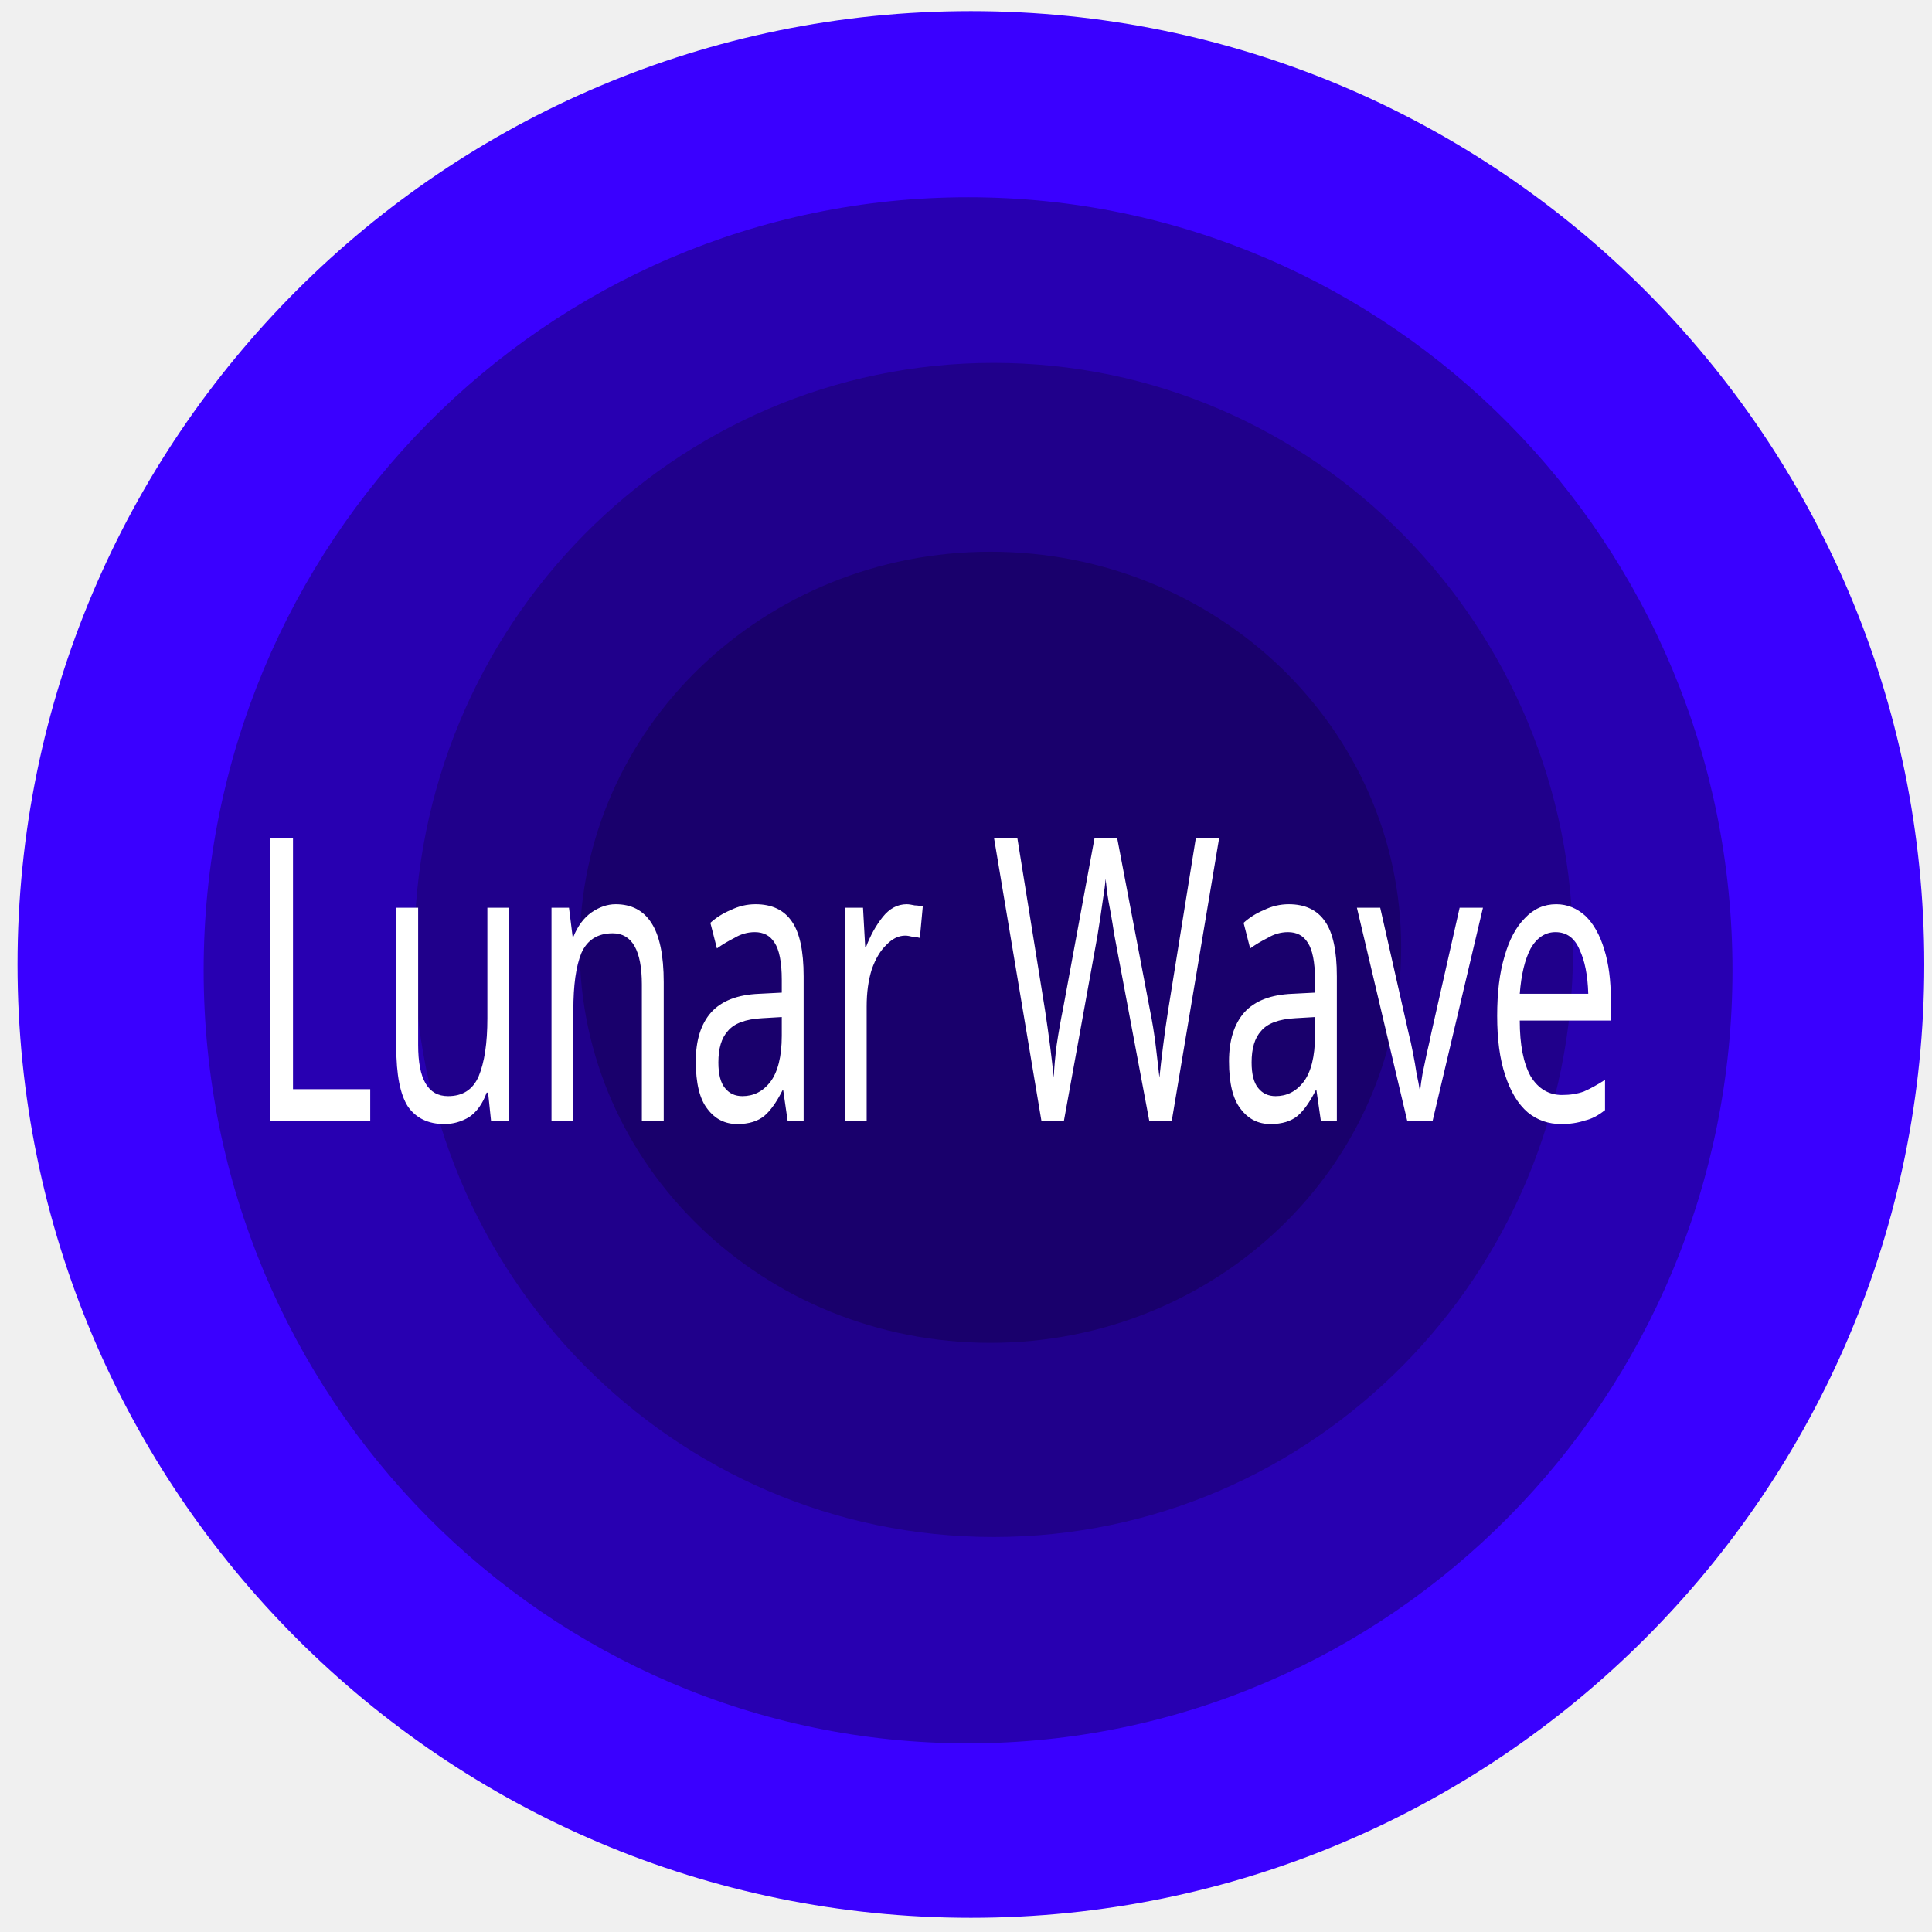
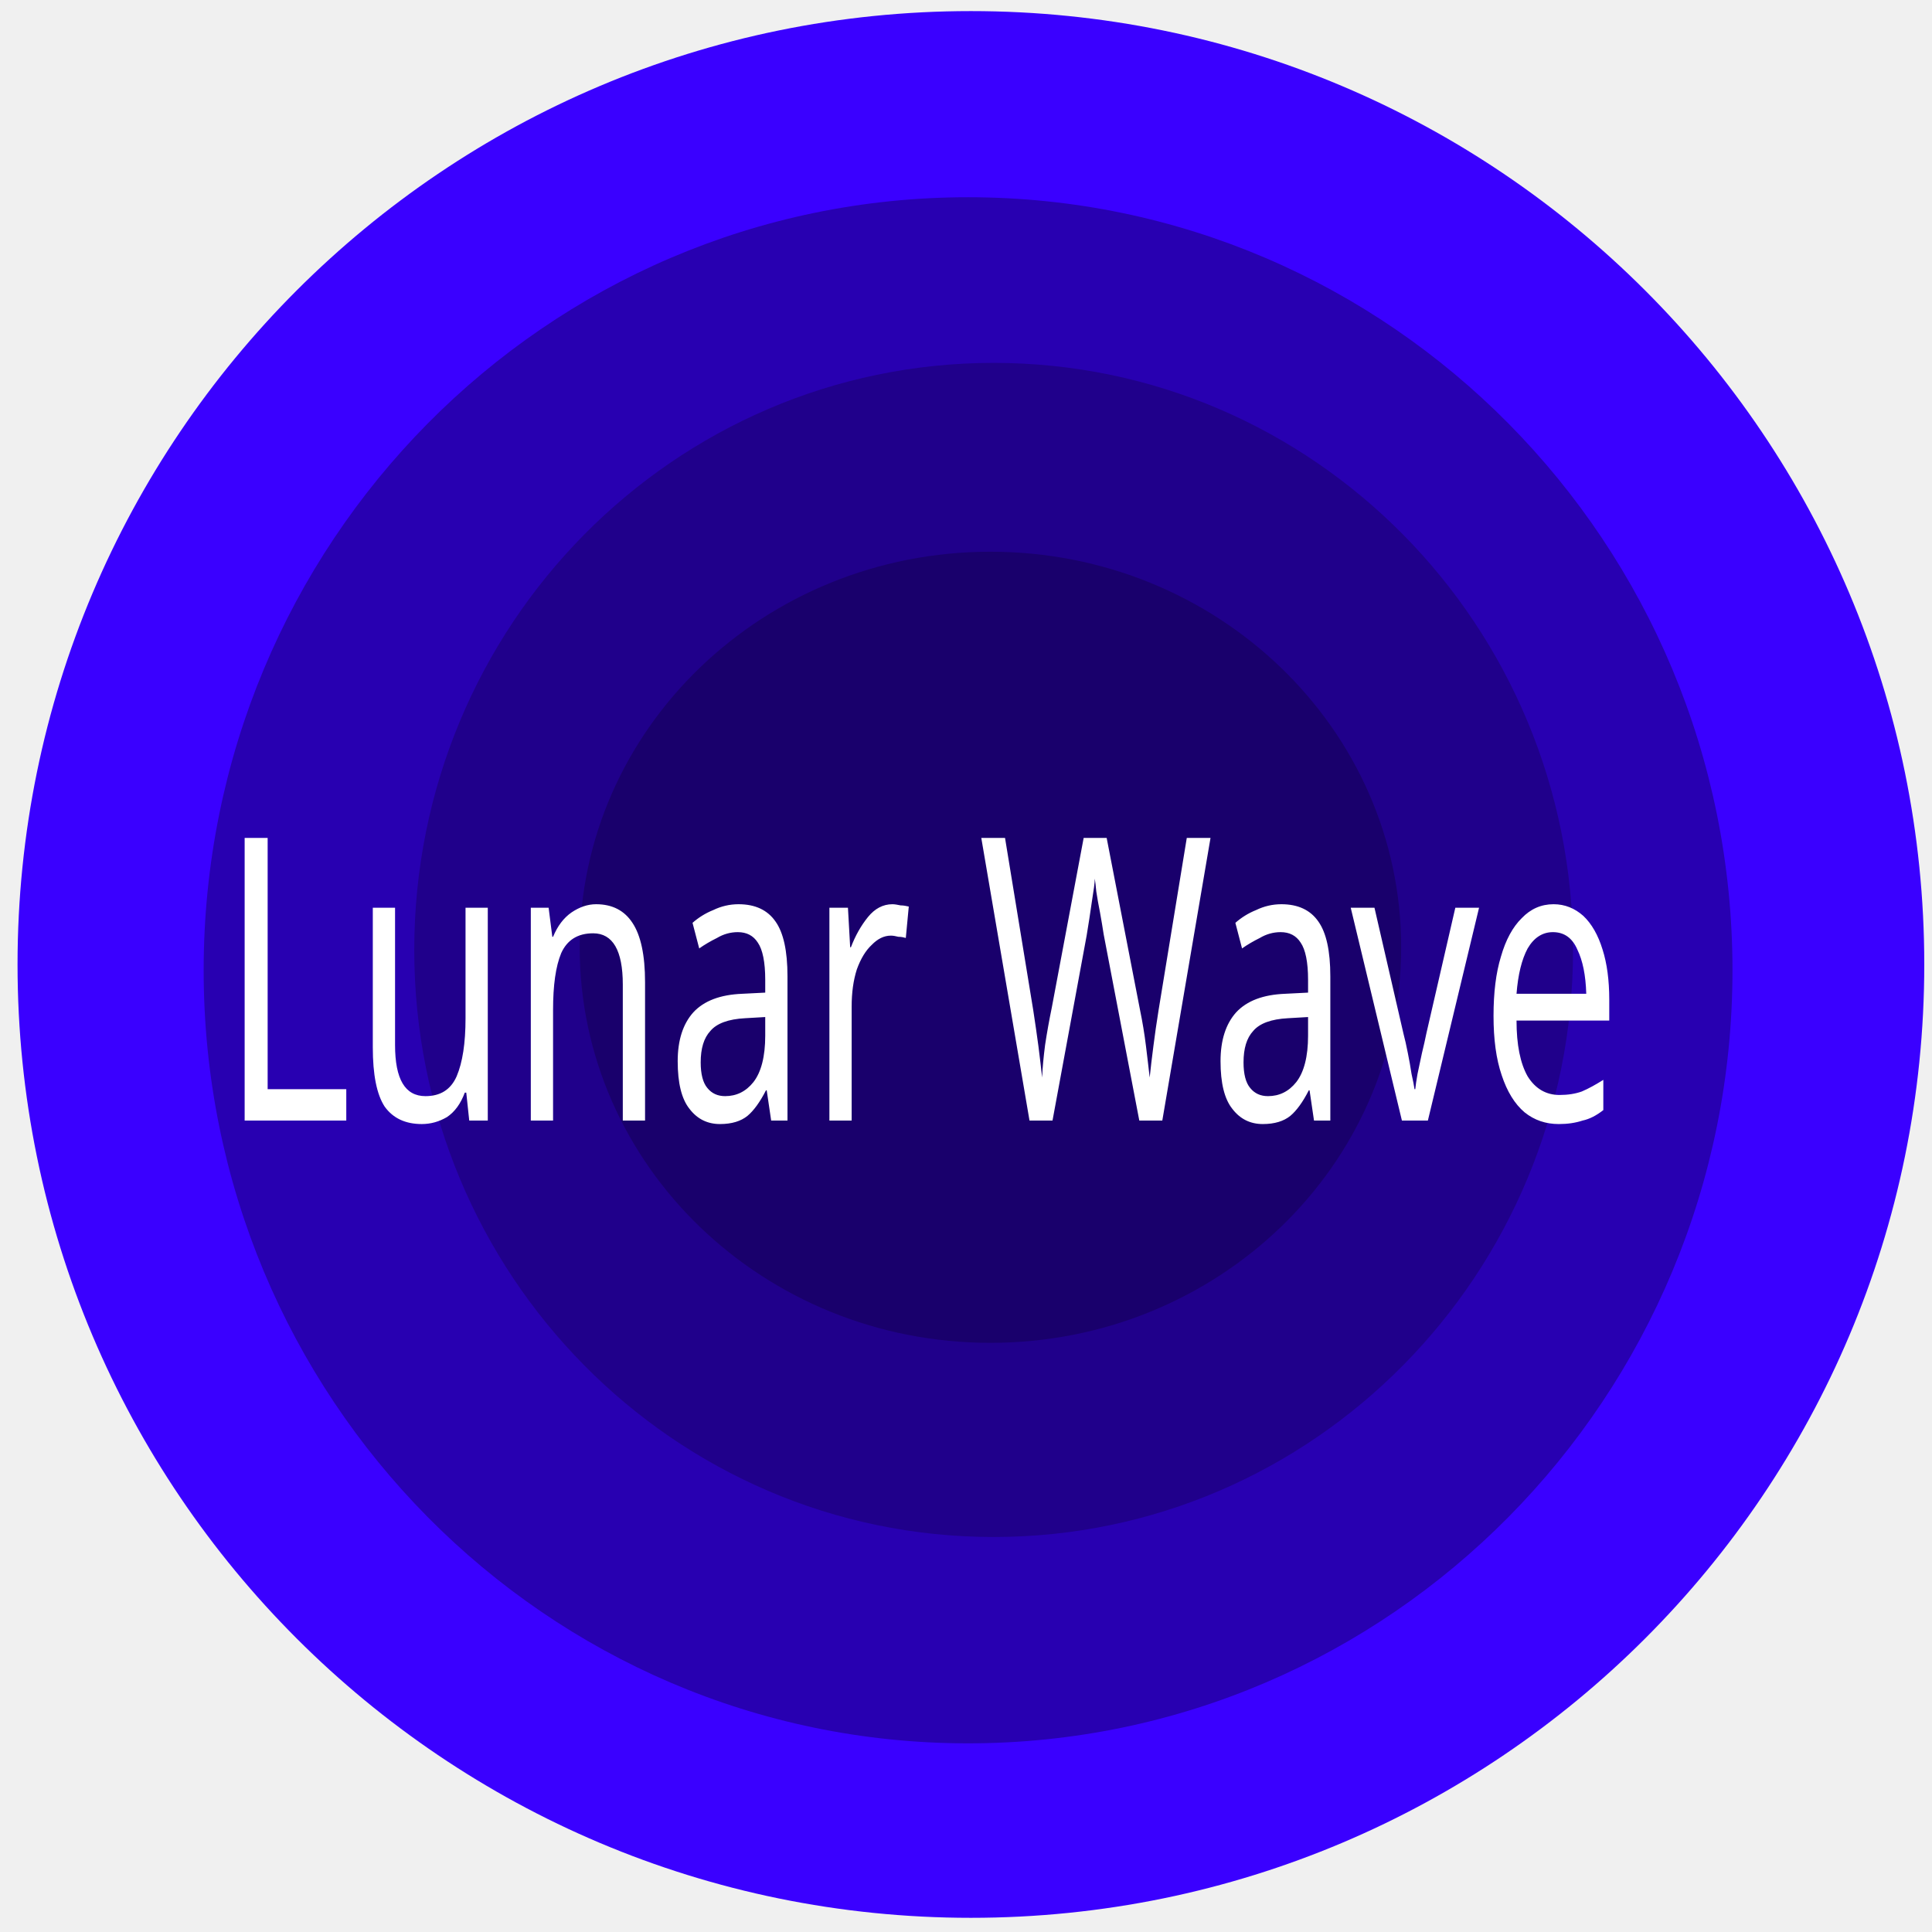
<svg xmlns="http://www.w3.org/2000/svg" width="100mm" height="100mm" viewBox="0 0 100 100" version="1.1" id="svg1">
  <defs id="defs1">
    <rect x="61.482" y="52.104" width="267.34" height="260.882" id="rect4" />
  </defs>
  <g id="layer1">
    <circle style="fill:#3a00ff;stroke:none;stroke-width:10.455;stroke-linecap:round;stroke-miterlimit:1;stroke-opacity:0.995;fill-opacity:1" id="path1" cx="50.254" cy="49.92" r="49.346" />
    <ellipse style="fill:#2800b1;fill-opacity:1;stroke:none;stroke-width:8.43;stroke-linecap:round;stroke-miterlimit:1;stroke-opacity:0.995" id="path1-5" cx="50.107" cy="50.222" rx="39.566" ry="40.013" />
    <ellipse style="fill:#20008b;fill-opacity:1;stroke:none;stroke-width:6.396;stroke-linecap:round;stroke-miterlimit:1;stroke-opacity:0.995" id="path1-5-2" cx="51.431" cy="49.169" rx="29.989" ry="30.386" />
    <ellipse style="fill:#19006c;fill-opacity:1;stroke:none;stroke-width:4.42;stroke-linecap:round;stroke-miterlimit:1;stroke-opacity:0.995" id="path1-5-2-7" cx="51.264" cy="49.031" rx="21.26" ry="20.474" />
-     <text xml:space="preserve" transform="matrix(2.413914,0,0,3.852983,-135.6572,-160.9275)" id="text4" style="font-size:5.333px;font-family:'Linux Libertine Initials O';-inkscape-font-specification:'Linux Libertine Initials O, Normal';white-space:pre;shape-inside:url(#rect4);display:inline;fill:#ffffff;fill-opacity:1;stroke:none;stroke-width:39.515;stroke-linecap:round;stroke-miterlimit:1;stroke-opacity:0.995">
-       <tspan x="61.482" y="56.822" id="tspan2">Lunar Wave</tspan>
+     <text xml:space="preserve" transform="matrix(2.457431,0,0,3.852983,-139.6882,-160.9275)" id="text4" style="font-size:5.333px;font-family:'Linux Libertine Initials O';-inkscape-font-specification:'Linux Libertine Initials O, Normal';white-space:pre;shape-inside:url(#rect4);display:inline;fill:#ffffff;fill-opacity:1;stroke:none;stroke-width:39.515;stroke-linecap:round;stroke-miterlimit:1;stroke-opacity:0.995">
+       <tspan x="61.482" y="56.822" id="tspan1">Lunar Wave</tspan>
    </text>
  </g>
</svg>
